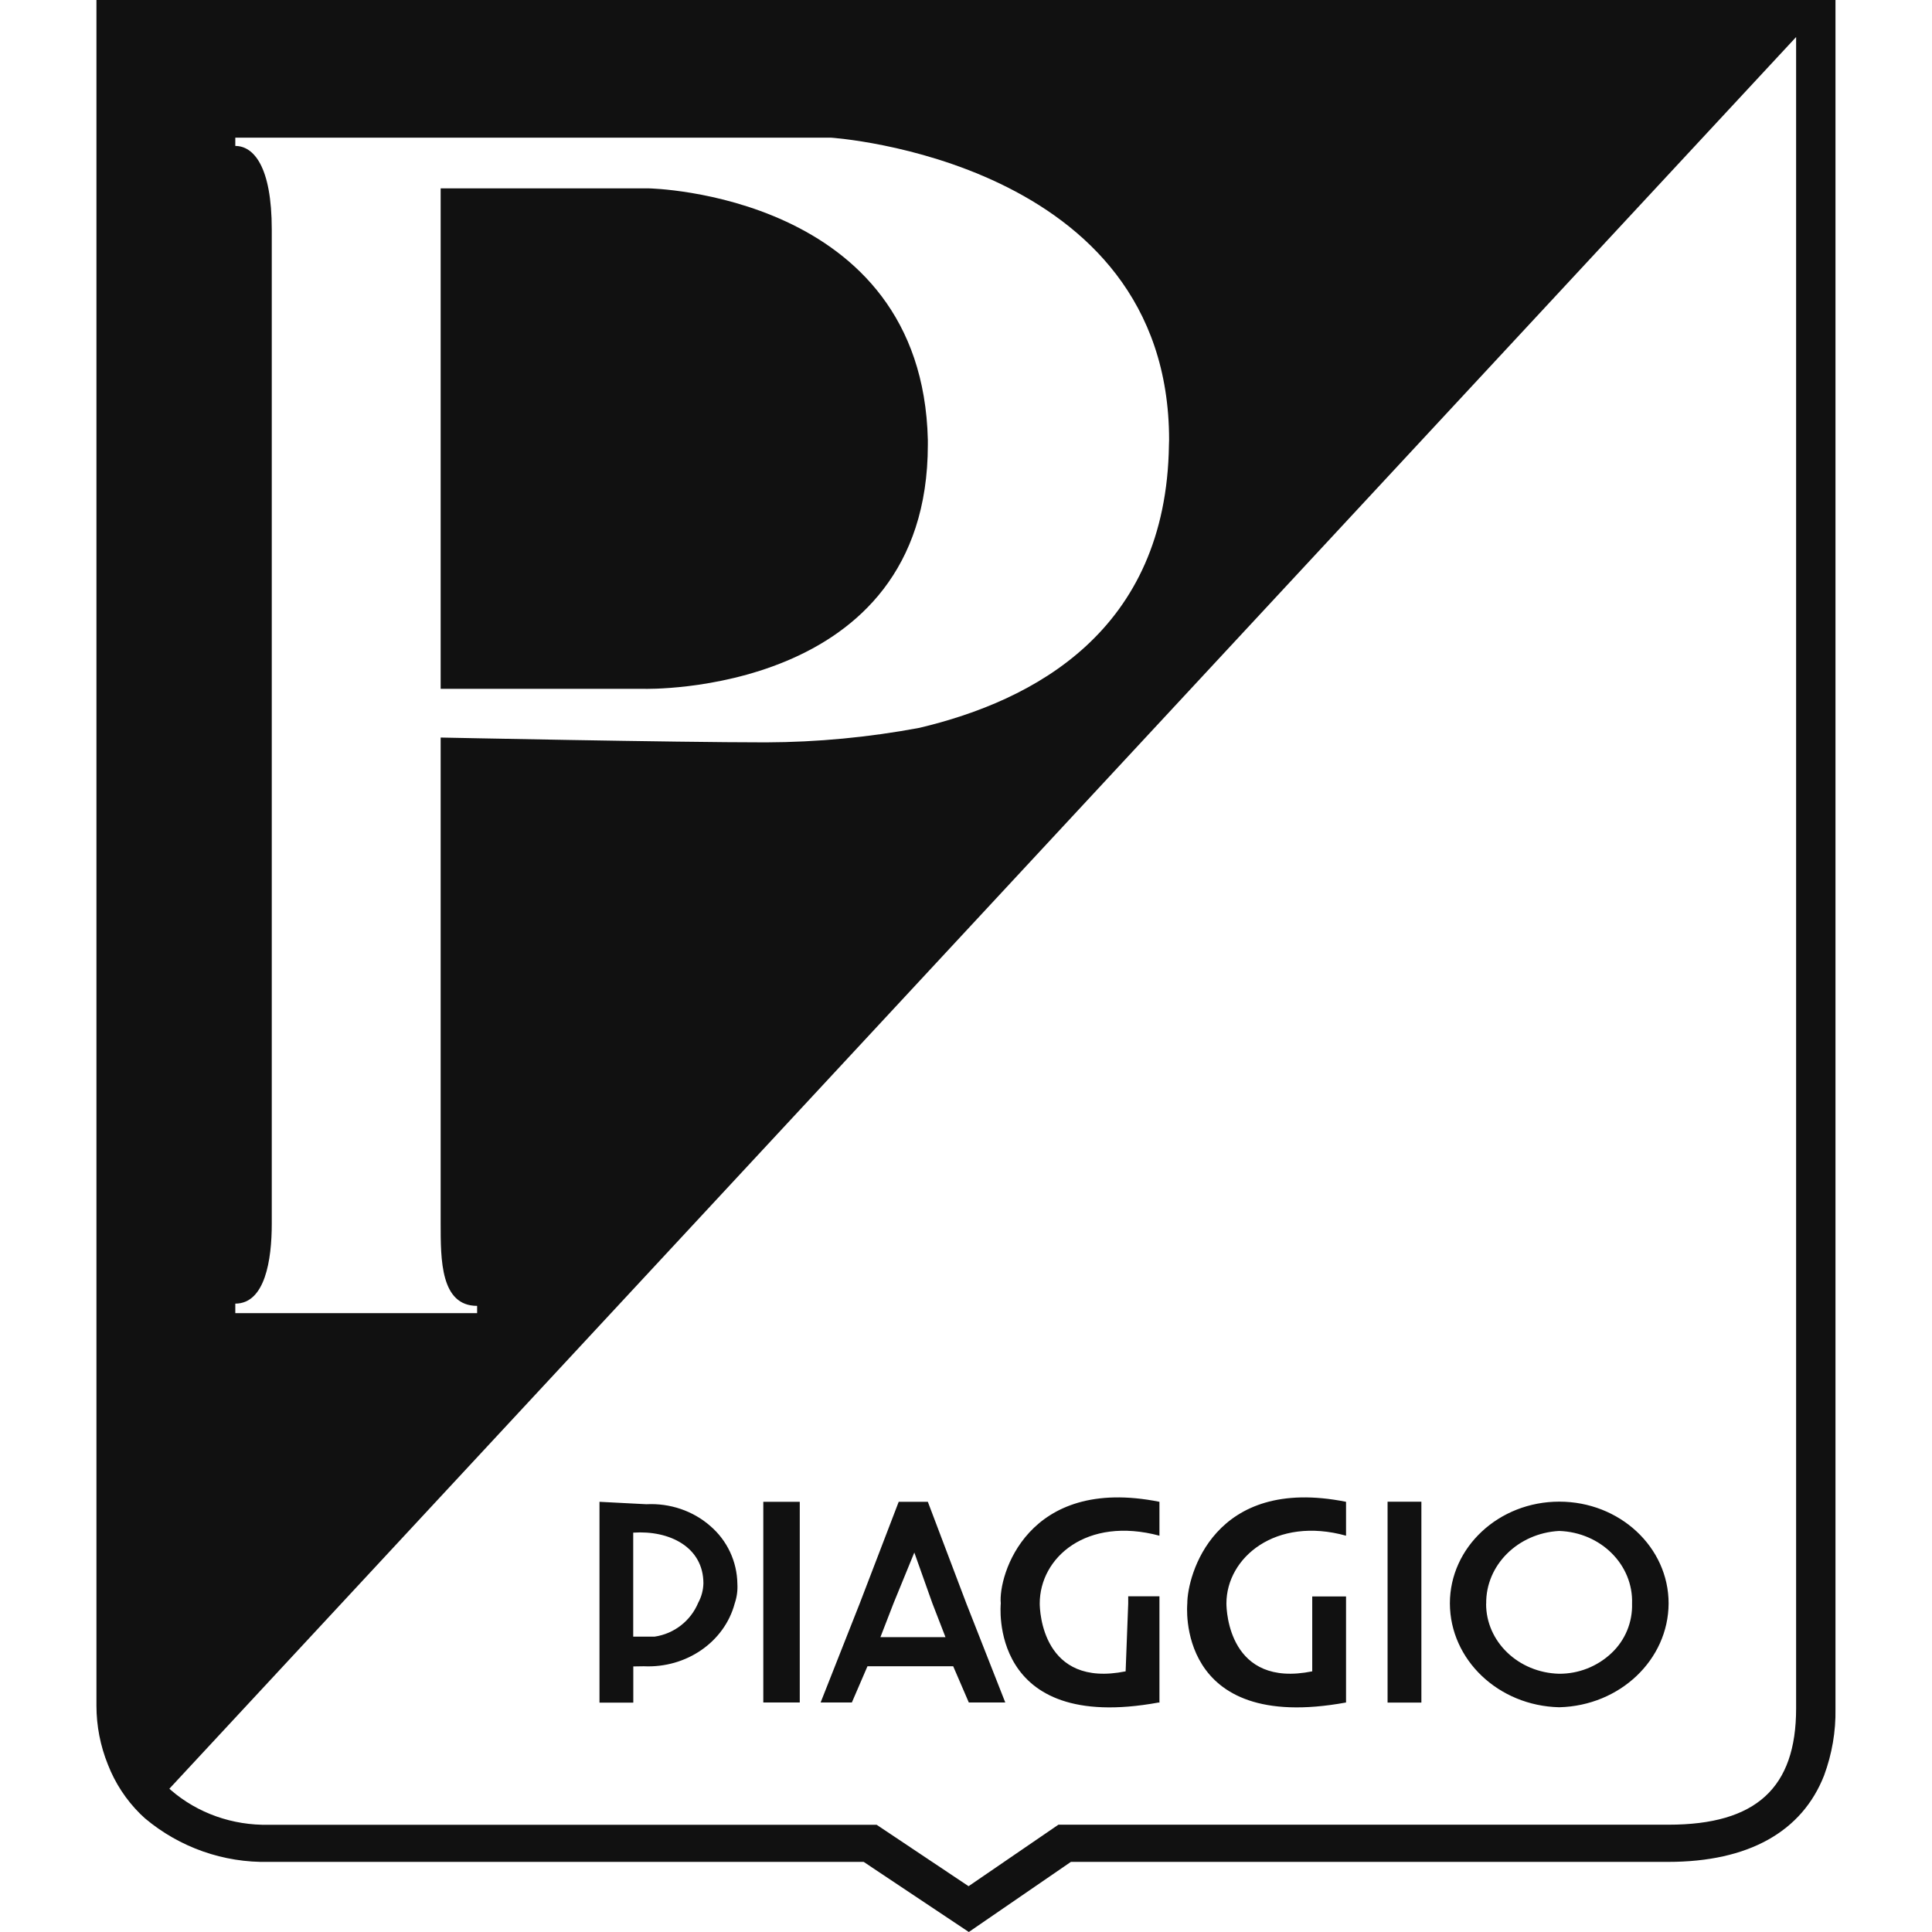
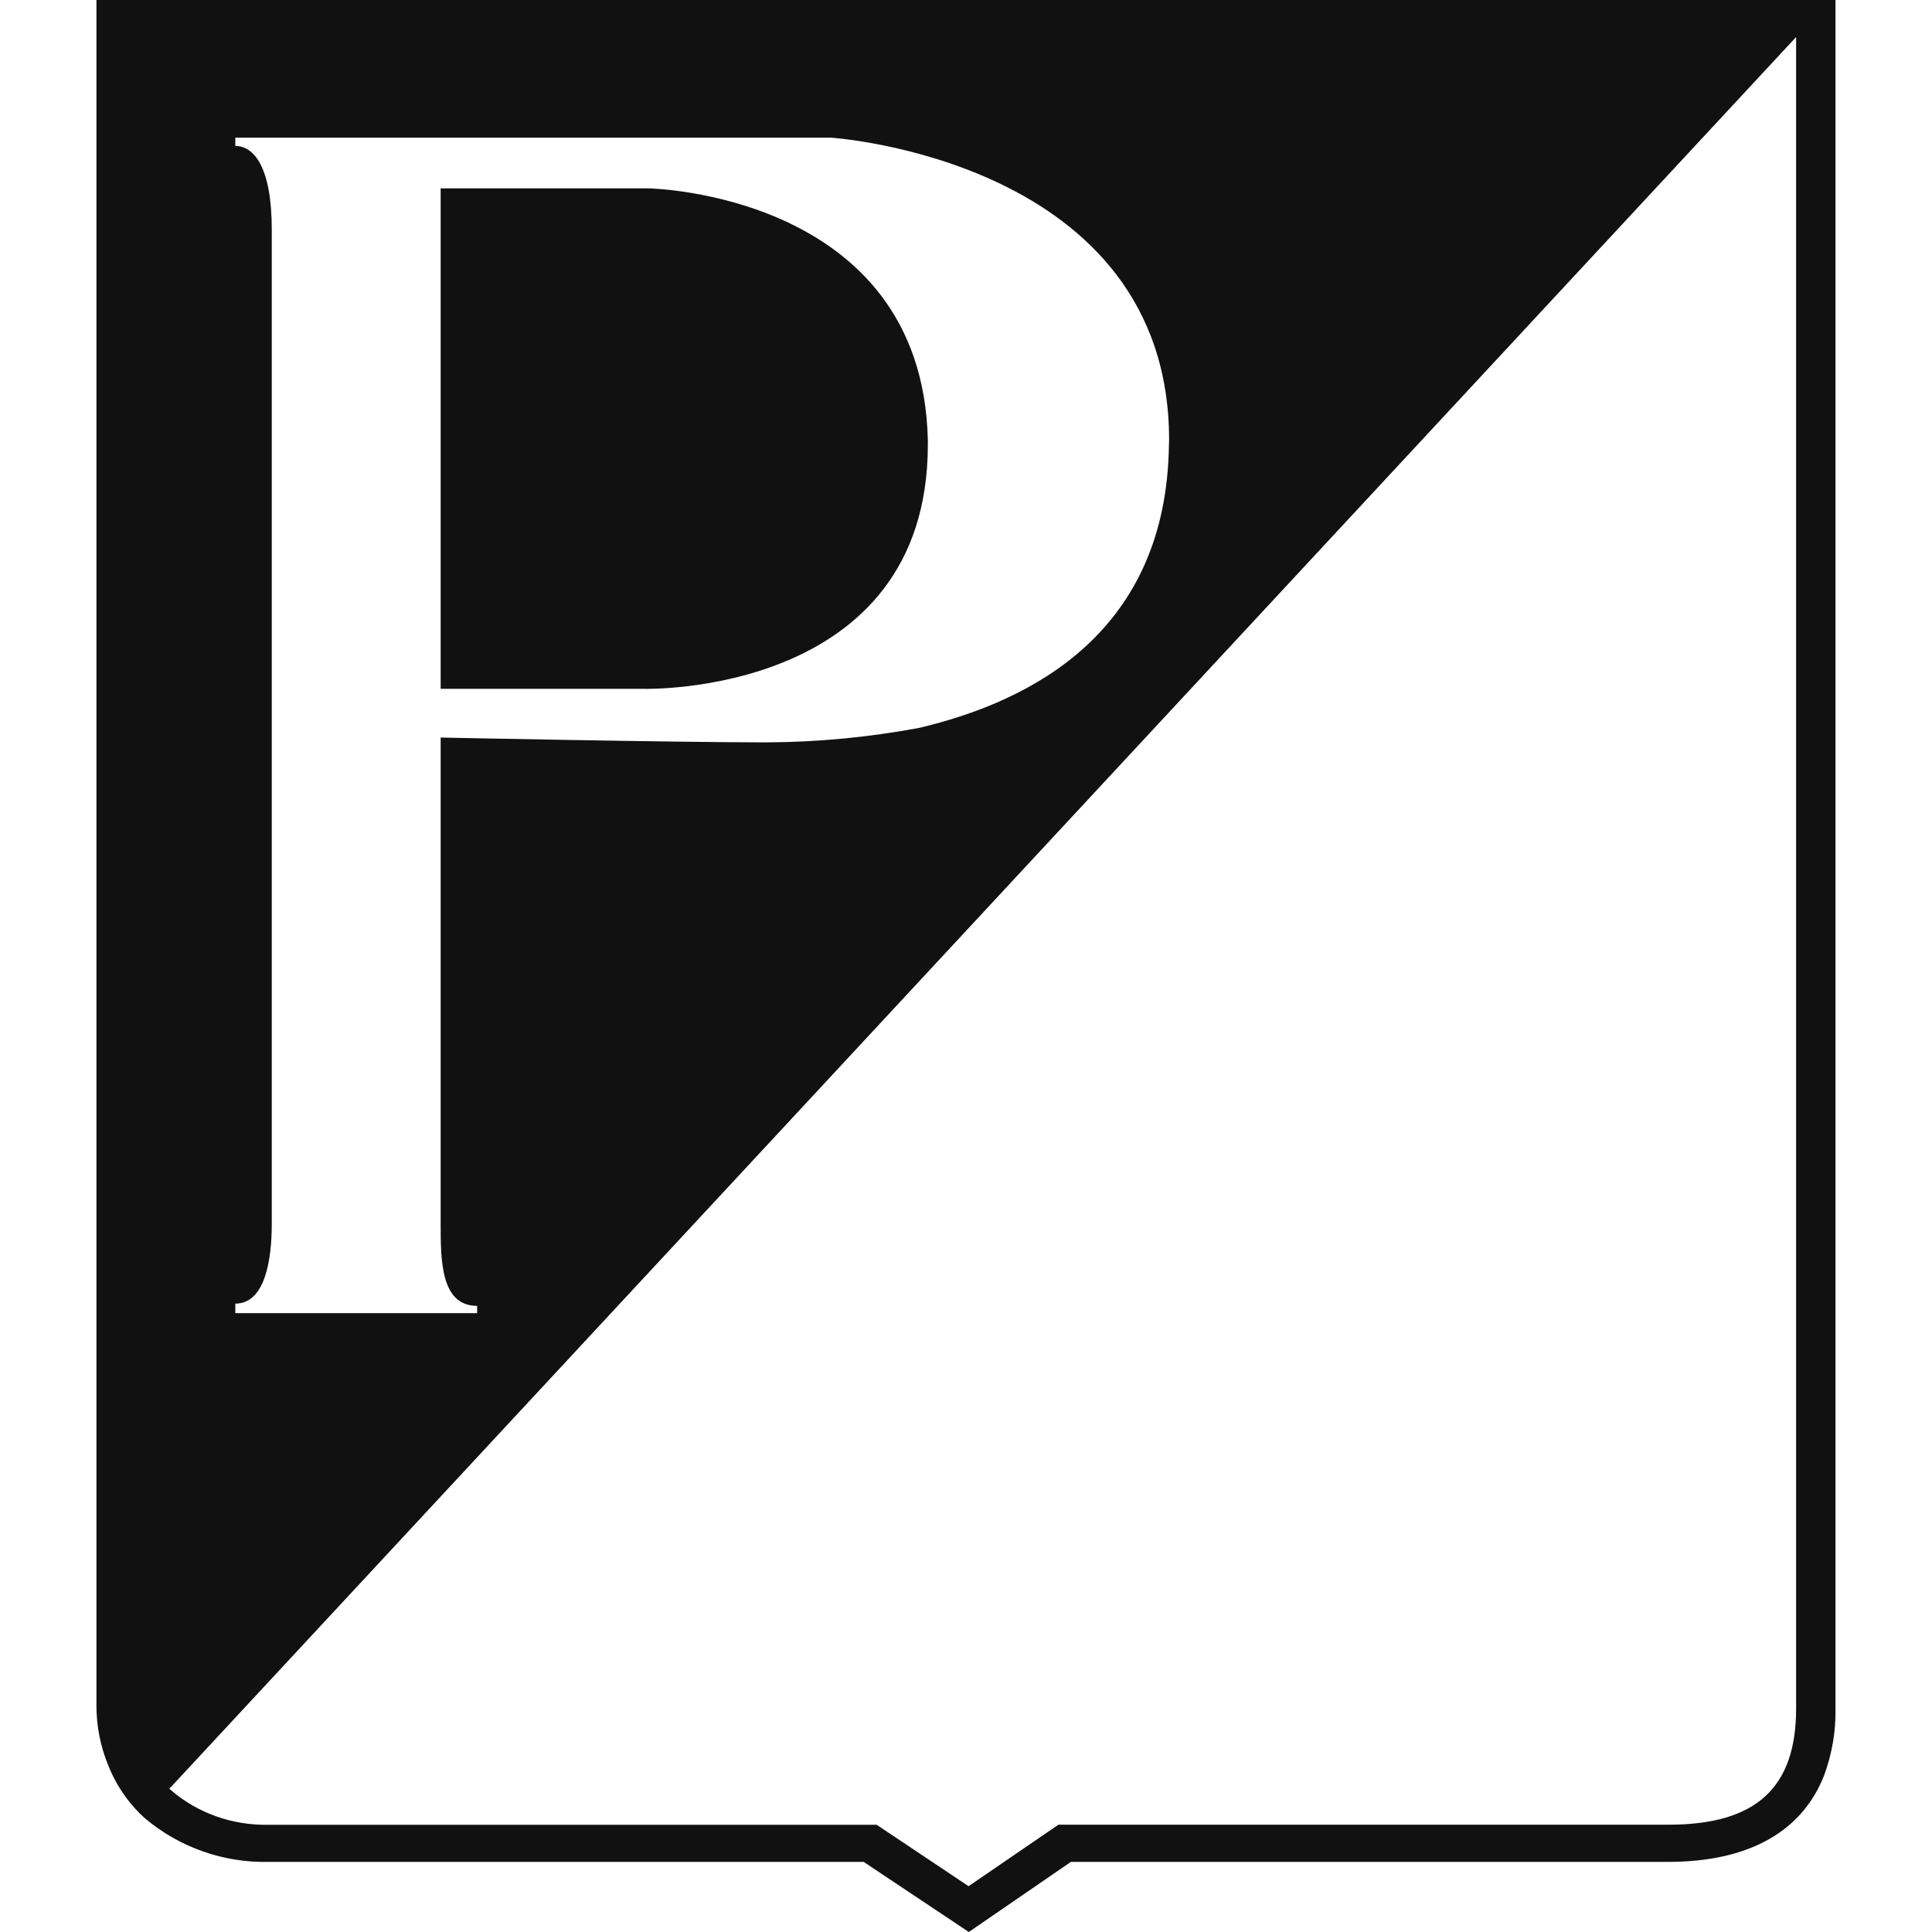
<svg xmlns="http://www.w3.org/2000/svg" fill="#111111" role="img" viewBox="0 0 24 24">
-   <path d="M17.657 21.15h-.42v-2.495h.42v2.494zm-9.79.001h-.42v-2.495l.582.03c.293-.015.58.082.794.27a.964.964 0 0 1 .337.72.63.63 0 0 1-.033.242c-.127.478-.6.806-1.13.781l-.13.002v.45zm0-.82h.264a.696.696 0 0 0 .543-.422.528.528 0 0 0 .064-.24c0-.449-.419-.661-.872-.63v1.291zm10.144-.413c0-.698.608-1.264 1.359-1.264s1.358.566 1.358 1.264c-.003.7-.604 1.271-1.357 1.29h-.003c-.754-.018-1.355-.59-1.357-1.29zm.45.003c-.002.471.4.858.907.871a.94.94 0 0 0 .651-.257.81.81 0 0 0 .255-.614c.017-.482-.388-.886-.906-.903-.513.028-.912.425-.906.903zm-1.74 1.228v-1.317h-.42v.93c-1.034.209-1.066-.752-1.066-.843 0-.57.612-1.085 1.486-.842v-.421c-1.65-.33-1.972.925-1.972 1.262 0 0-.163 1.622 1.972 1.231zm-6.786-1.231v-1.262h-.453v2.493h.453v-1.231zm4.46 1.231.008.004V19.83h-.388v.09l-.032.842c-1.035.209-1.067-.752-1.067-.843 0-.57.581-1.085 1.487-.842v-.421c-1.649-.33-2.004.925-1.971 1.262 0 0-.17 1.622 1.962 1.231zm-3.813 0h-.388l.486-1.231.484-1.262h.362l.478 1.262.484 1.231h-.453l-.194-.45h-1.065l-.194.45zm.355-.812h.808l-.163-.421-.224-.63-.258.63-.163.421zm.589-14.813v-.06C11.454 2.4 8.06 2.34 8.06 2.34H5.474v6.217h2.53s3.522.093 3.522-3.033zM22.801 0v21.227c.005.281-.043.561-.141.827-.274.7-.939 1.075-1.937 1.075h-7.42L12.035 24l-1.306-.871h-7.39a2.306 2.306 0 0 1-1.537-.54l-.06-.056a1.76 1.76 0 0 1-.402-.614 1.952 1.952 0 0 1-.142-.73V0h21.603zM2.923 16.312h3.004v-.09c-.454 0-.453-.572-.453-1.022V9.162s2.908.06 4.04.06c.64-.002 1.277-.063 1.905-.18 1.422-.337 3.071-1.203 3.102-3.516l.002-.06c0-3.485-4.202-3.756-4.202-3.756H2.923v.103c.225 0 .453.25.453 1.04v12.349c0 .45-.083.992-.453.992v.118zM22.312.46 2.104 22.22l.02.018c.33.286.766.44 1.216.43h7.55l1.142.763 1.116-.764h7.58c1.088 0 1.584-.458 1.584-1.444V.46z" />
+   <path d="M11.526 5.524v-.06C11.454 2.4 8.06 2.34 8.06 2.34H5.474v6.217h2.53s3.522.093 3.522-3.033zM22.801 0v21.227c.005.281-.043.561-.141.827-.274.7-.939 1.075-1.937 1.075h-7.42L12.035 24l-1.306-.871h-7.39a2.306 2.306 0 0 1-1.537-.54l-.06-.056a1.76 1.76 0 0 1-.402-.614 1.952 1.952 0 0 1-.142-.73V0h21.603zM2.923 16.312h3.004v-.09c-.454 0-.453-.572-.453-1.022V9.162s2.908.06 4.04.06c.64-.002 1.277-.063 1.905-.18 1.422-.337 3.071-1.203 3.102-3.516l.002-.06c0-3.485-4.202-3.756-4.202-3.756H2.923v.103c.225 0 .453.25.453 1.04v12.349c0 .45-.083.992-.453.992v.118zM22.312 0.46 2.104 22.22l.02.018c.33.286.766.44 1.216.43h7.55l1.142.763 1.116-.764h7.58c1.088 0 1.584-.458 1.584-1.444V.46z" />
</svg>
